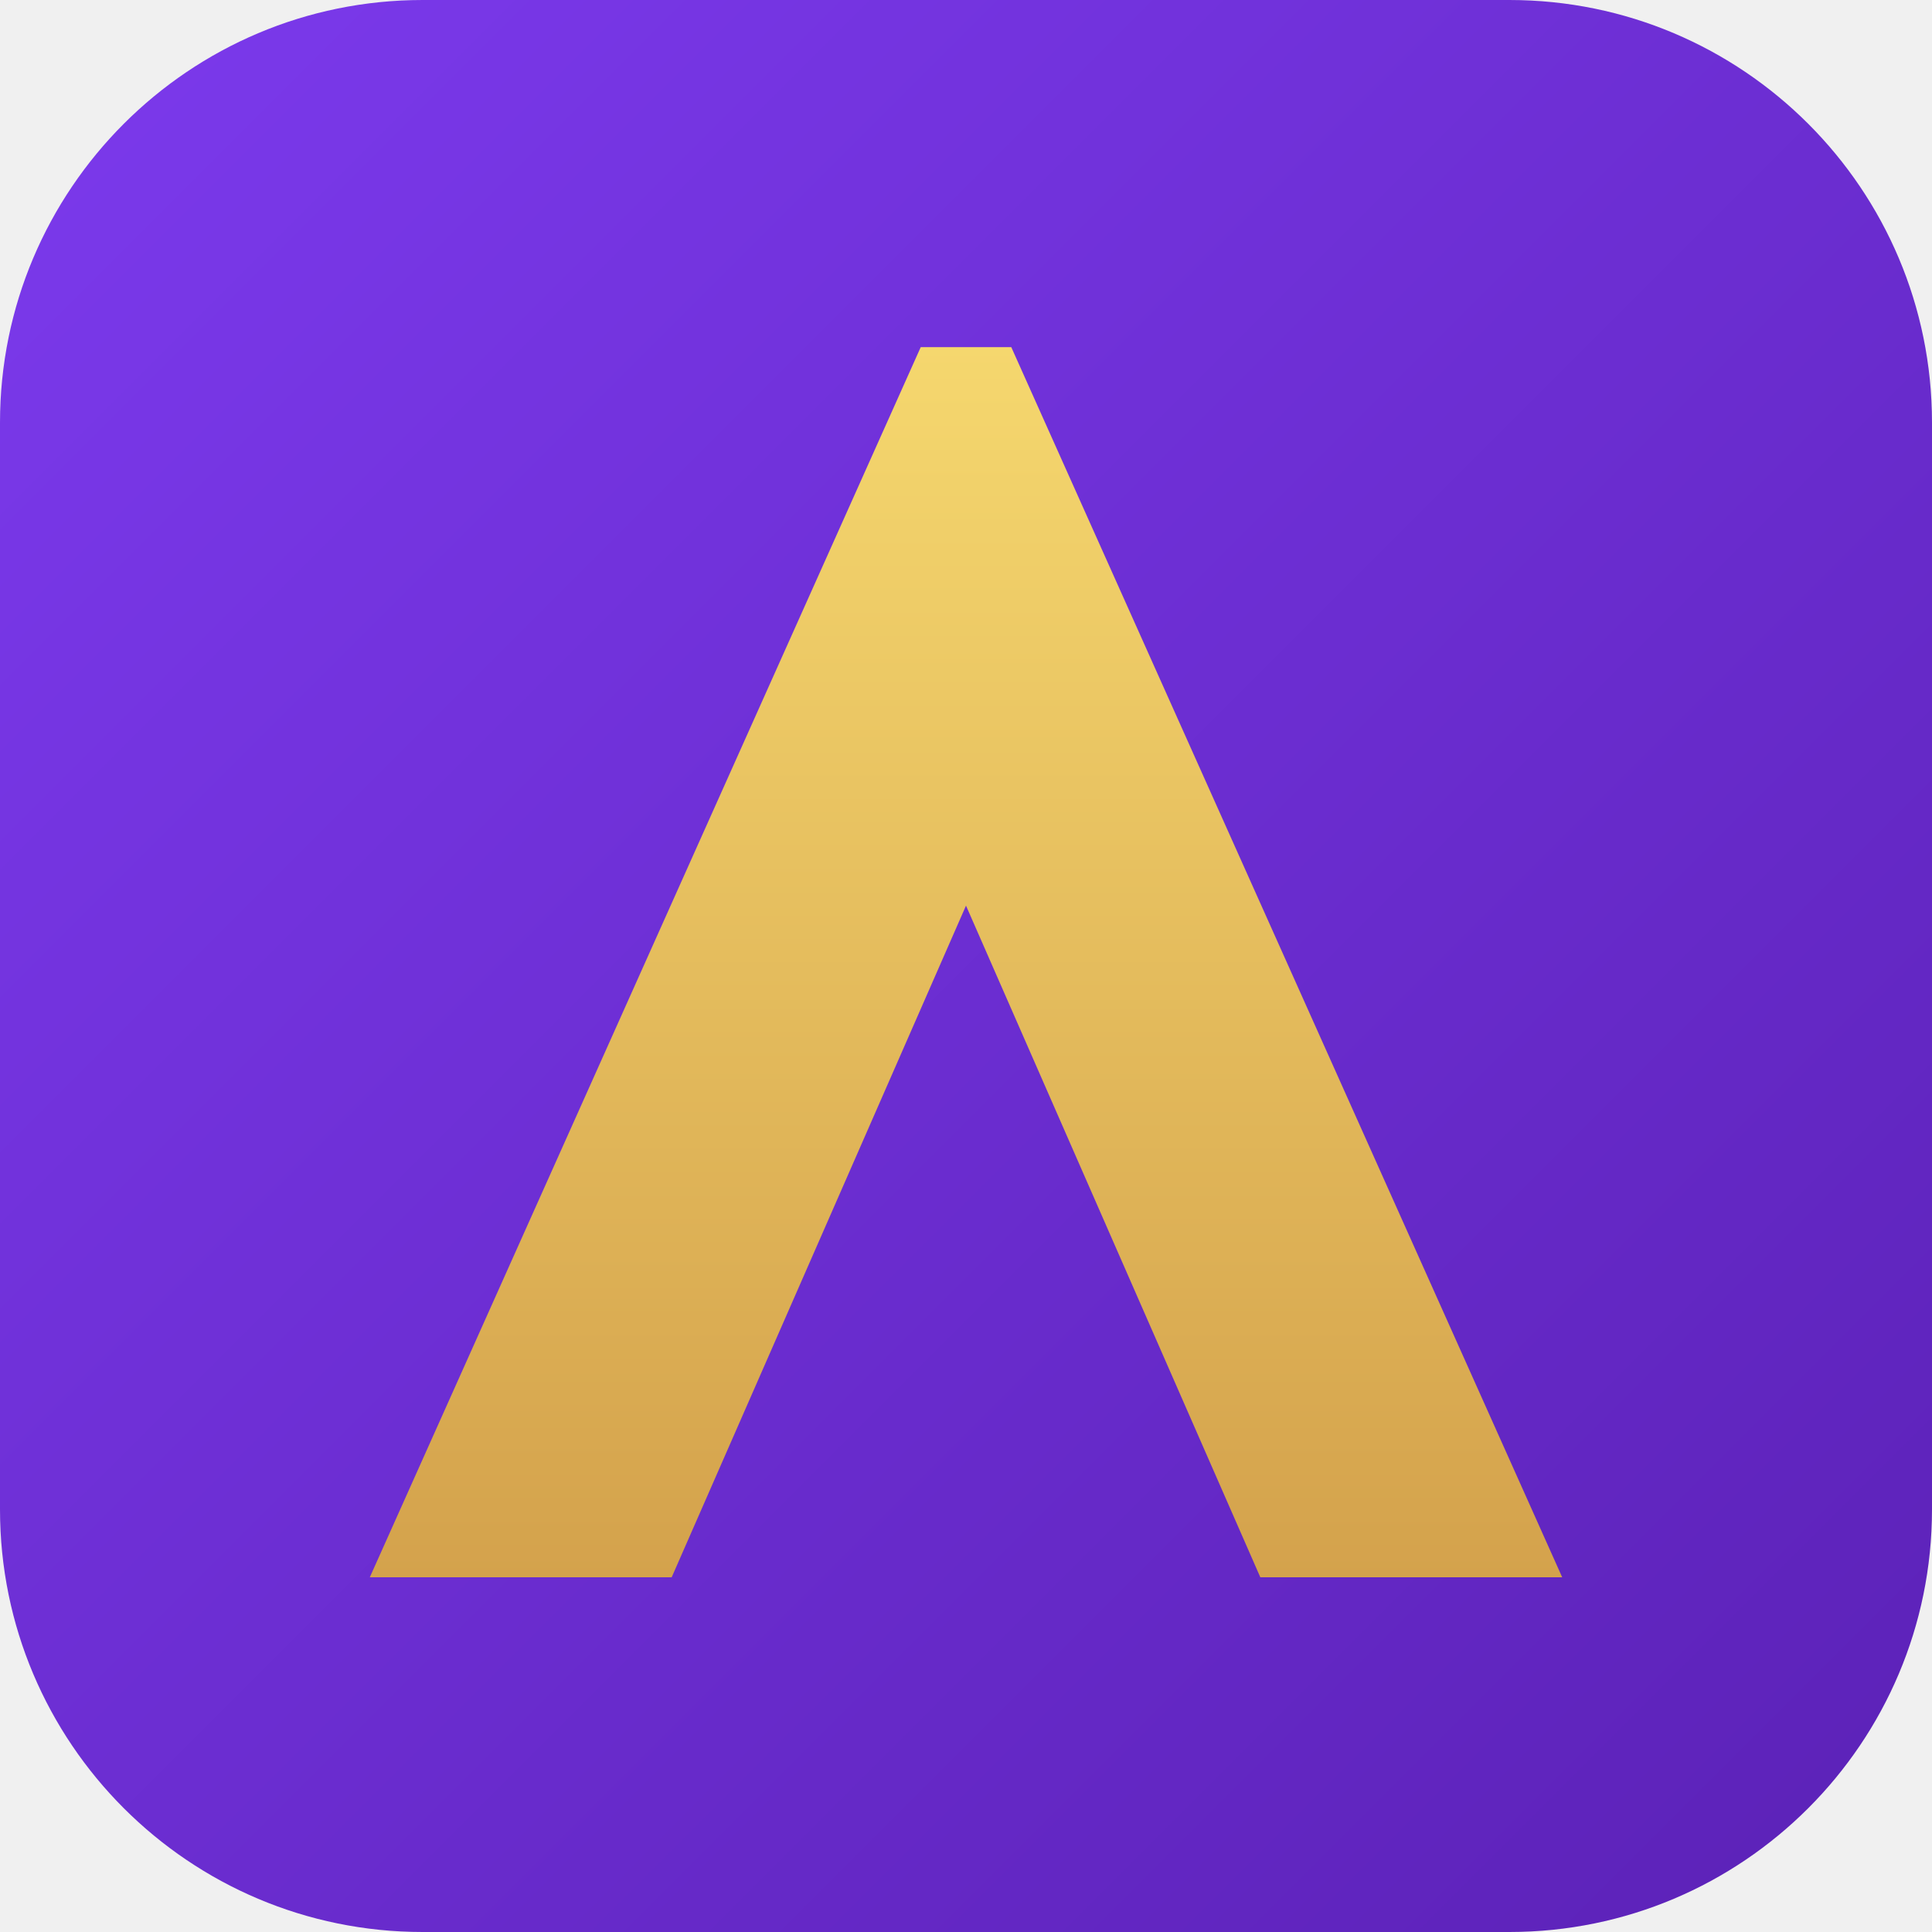
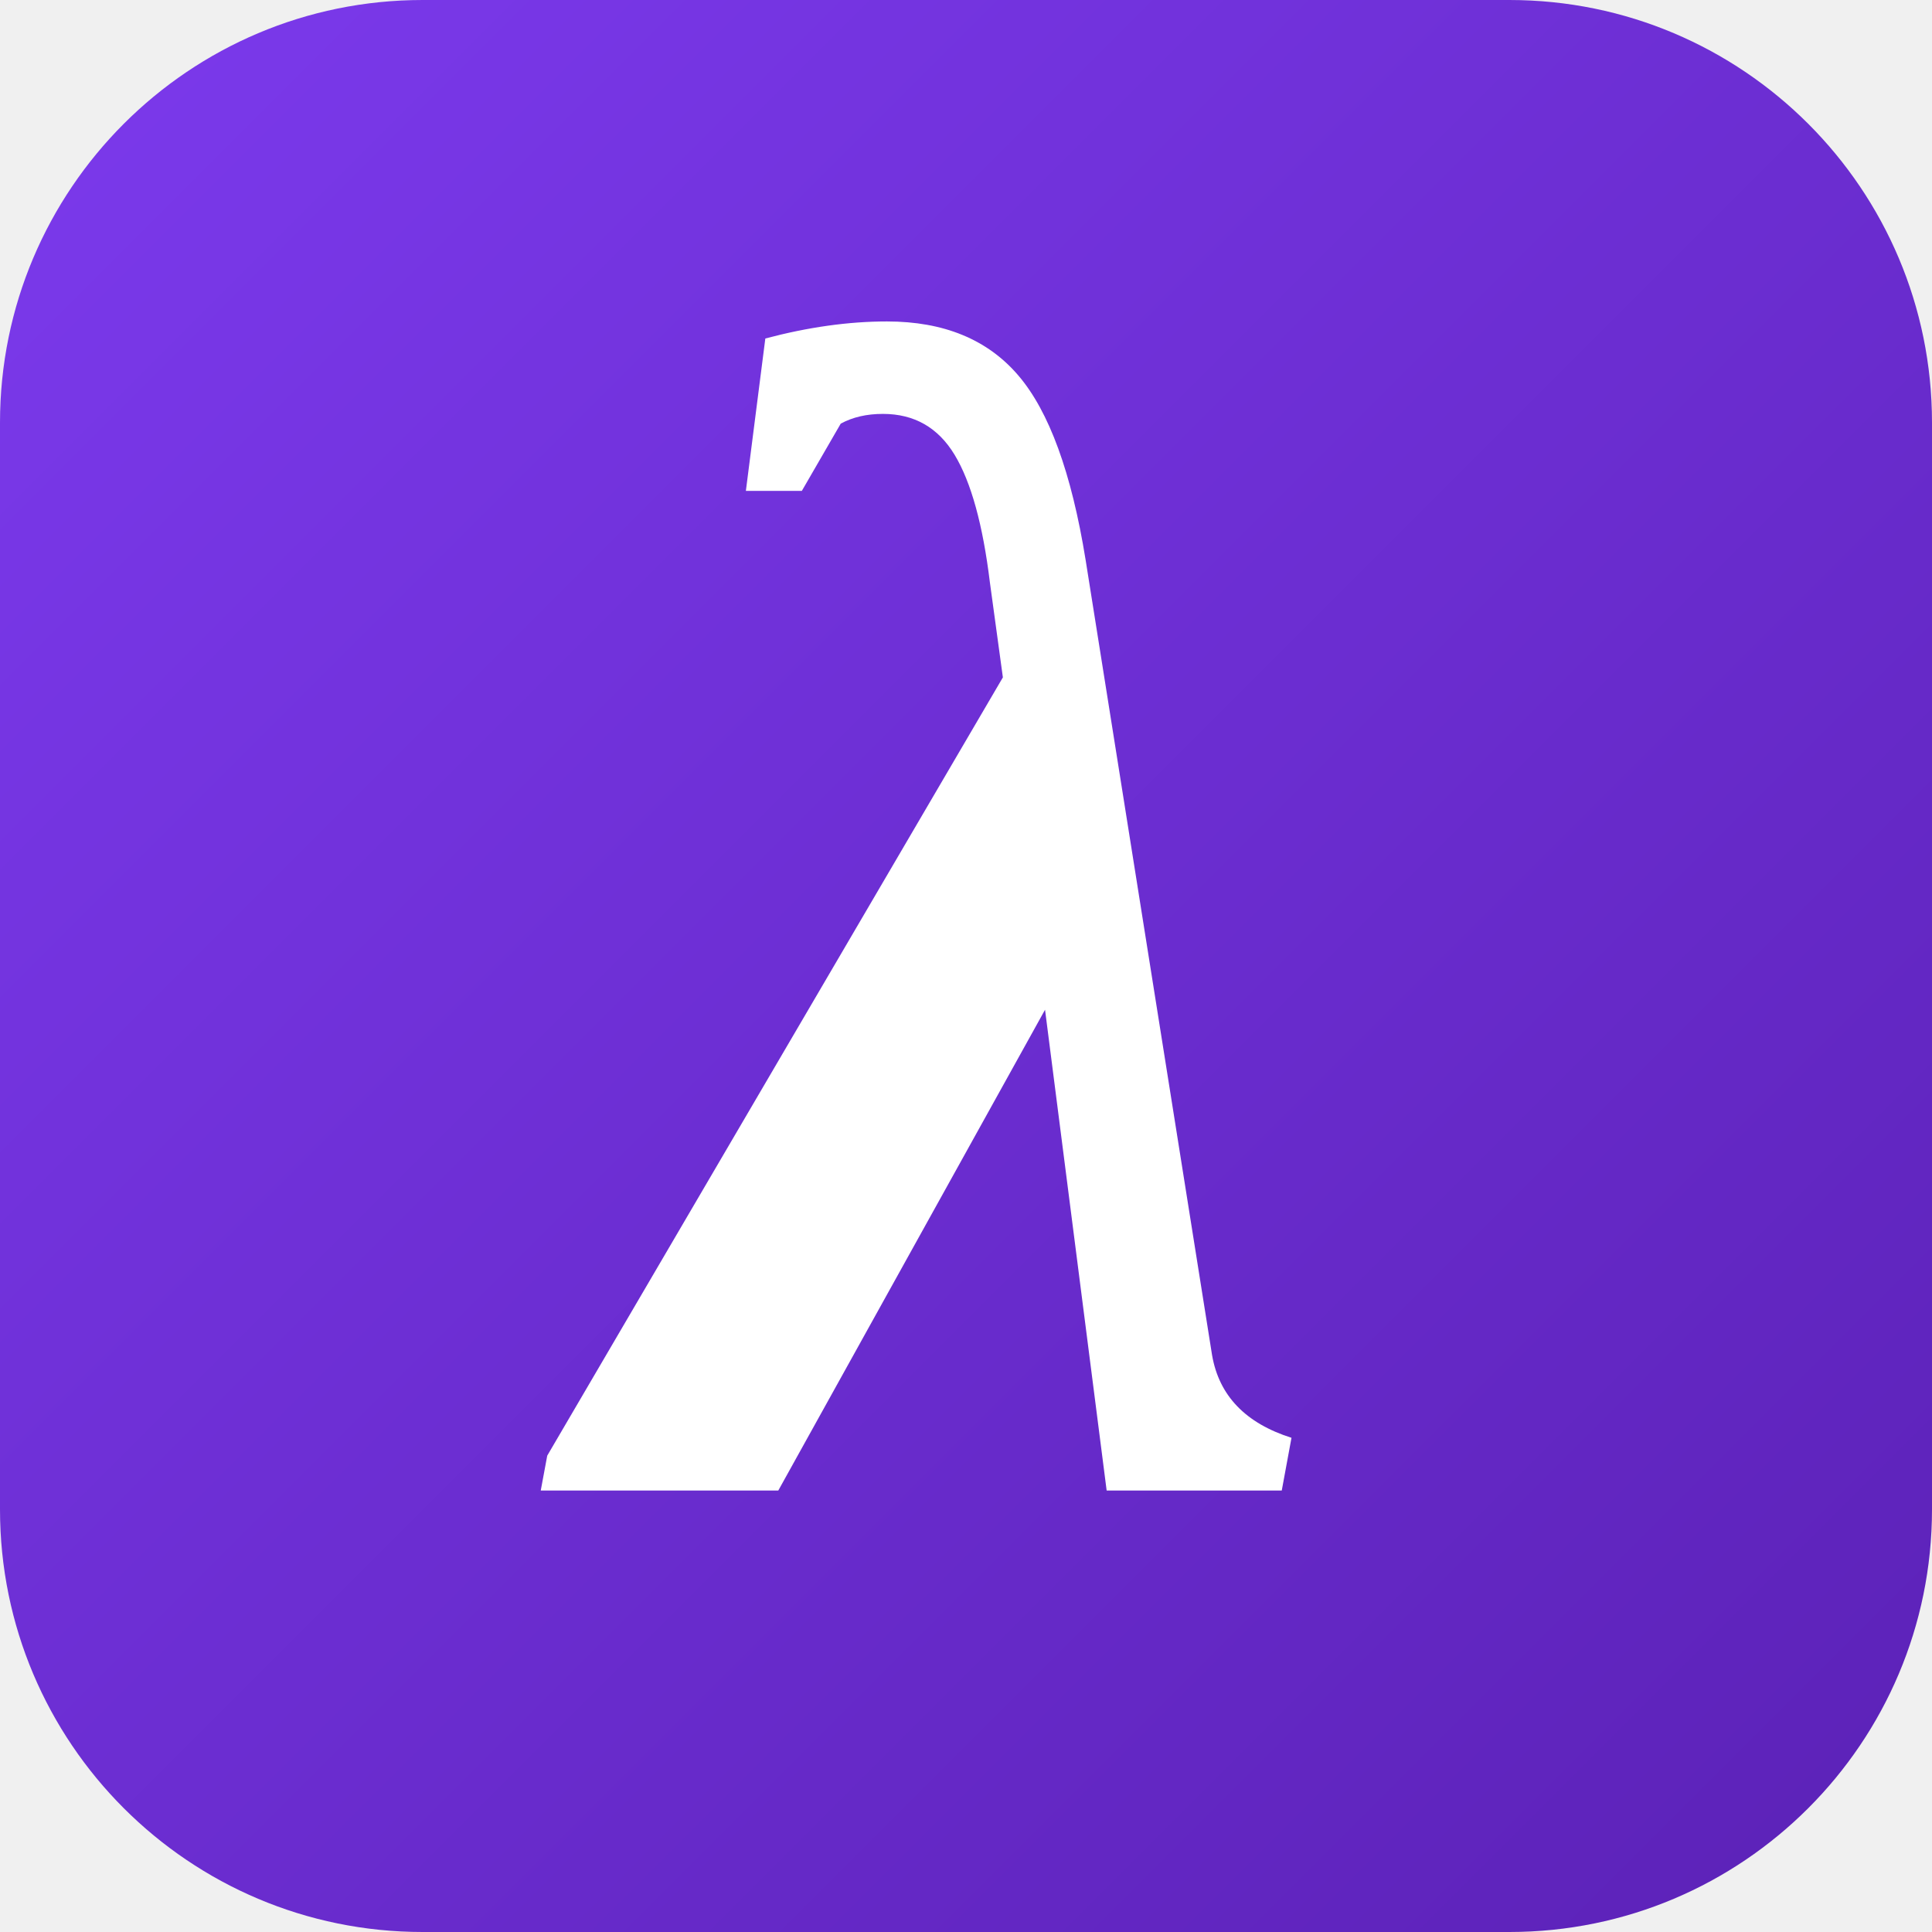
<svg xmlns="http://www.w3.org/2000/svg" viewBox="0 0 512 512">
  <defs>
    <linearGradient id="bg" x1="0%" y1="0%" x2="100%" y2="100%">
      <stop offset="0%" stop-color="#7C3AED" />
      <stop offset="100%" stop-color="#5B21B6" />
    </linearGradient>
-     <linearGradient id="gold" x1="0%" y1="0%" x2="0%" y2="100%">
-       <stop offset="0%" stop-color="#F5D76E" />
-       <stop offset="100%" stop-color="#D4A24C" />
-     </linearGradient>
  </defs>
  <rect width="512" height="512" rx="112" fill="url(#bg)" />
-   <path d="M 244 92 L 268 92 L 414 418 L 334 418 L 256 240 L 178 418 L 98 418 Z" fill="url(#gold)" />
+   <text x="256" y="395" font-family="&quot;Times New Roman&quot;, &quot;Liberation Serif&quot;, &quot;DejaVu Serif&quot;, Georgia, serif" font-size="440" font-style="italic" font-weight="700" fill="white" text-anchor="middle">λ</text>
</svg>
